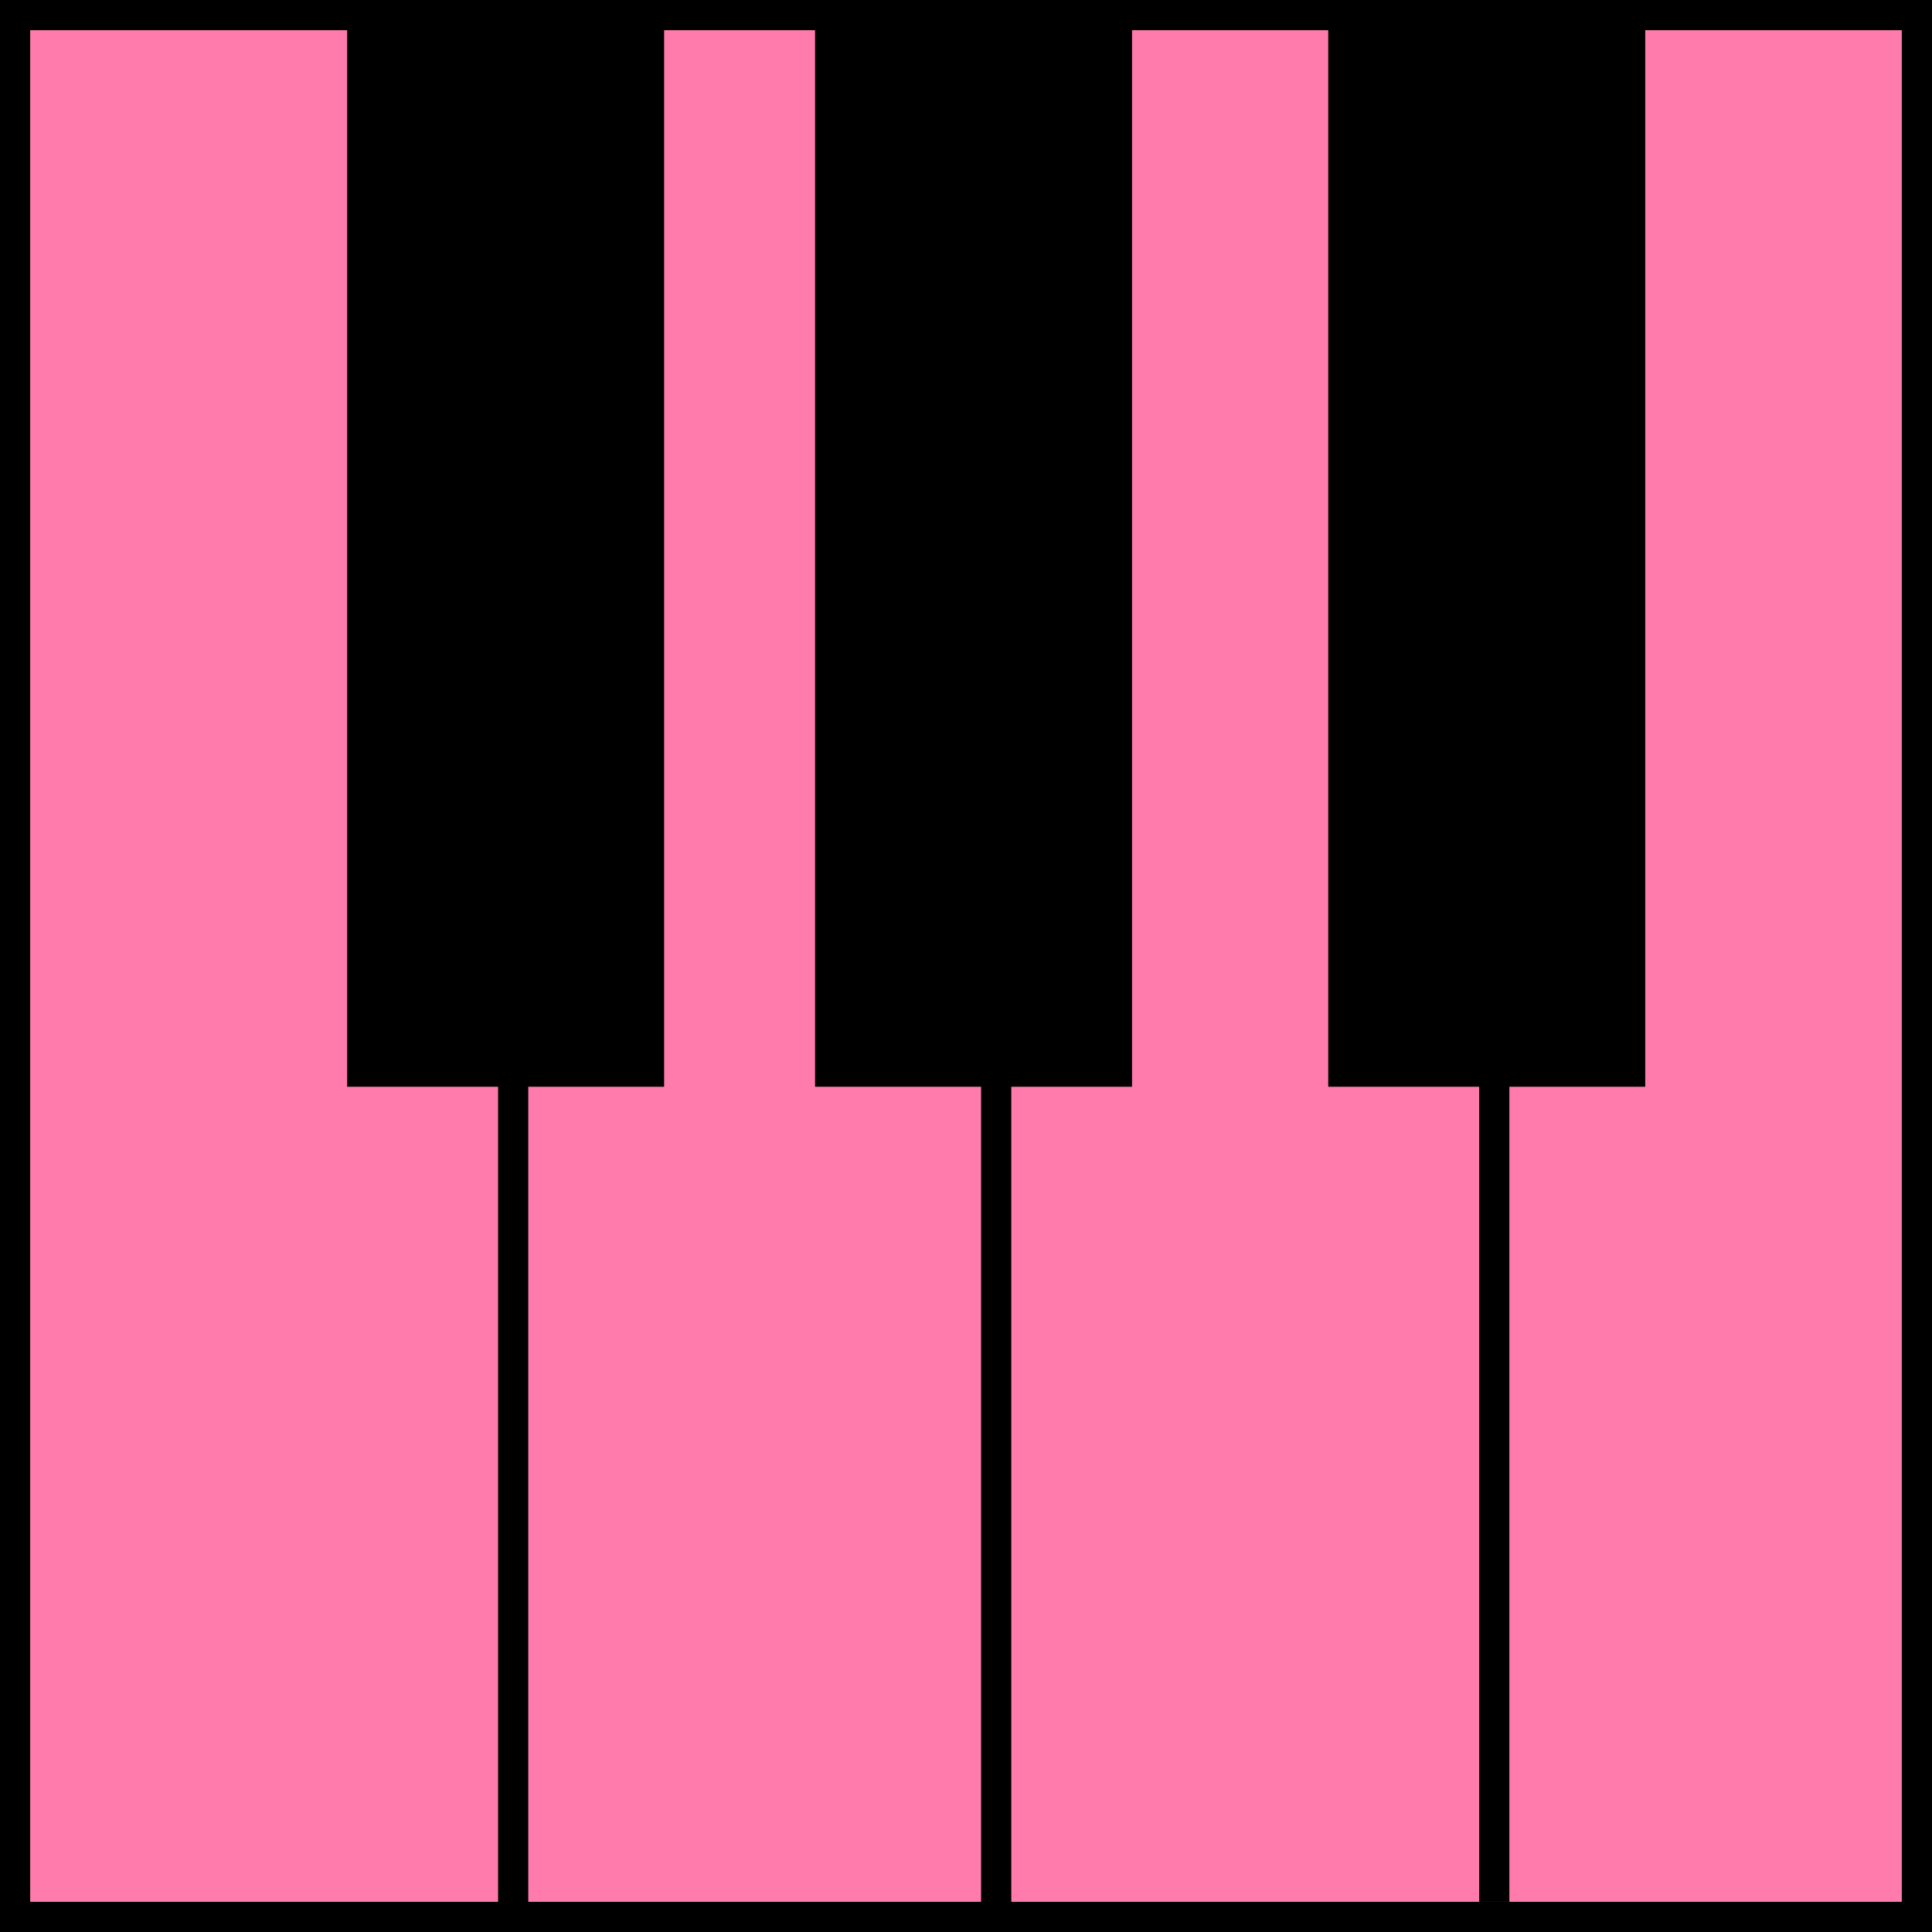
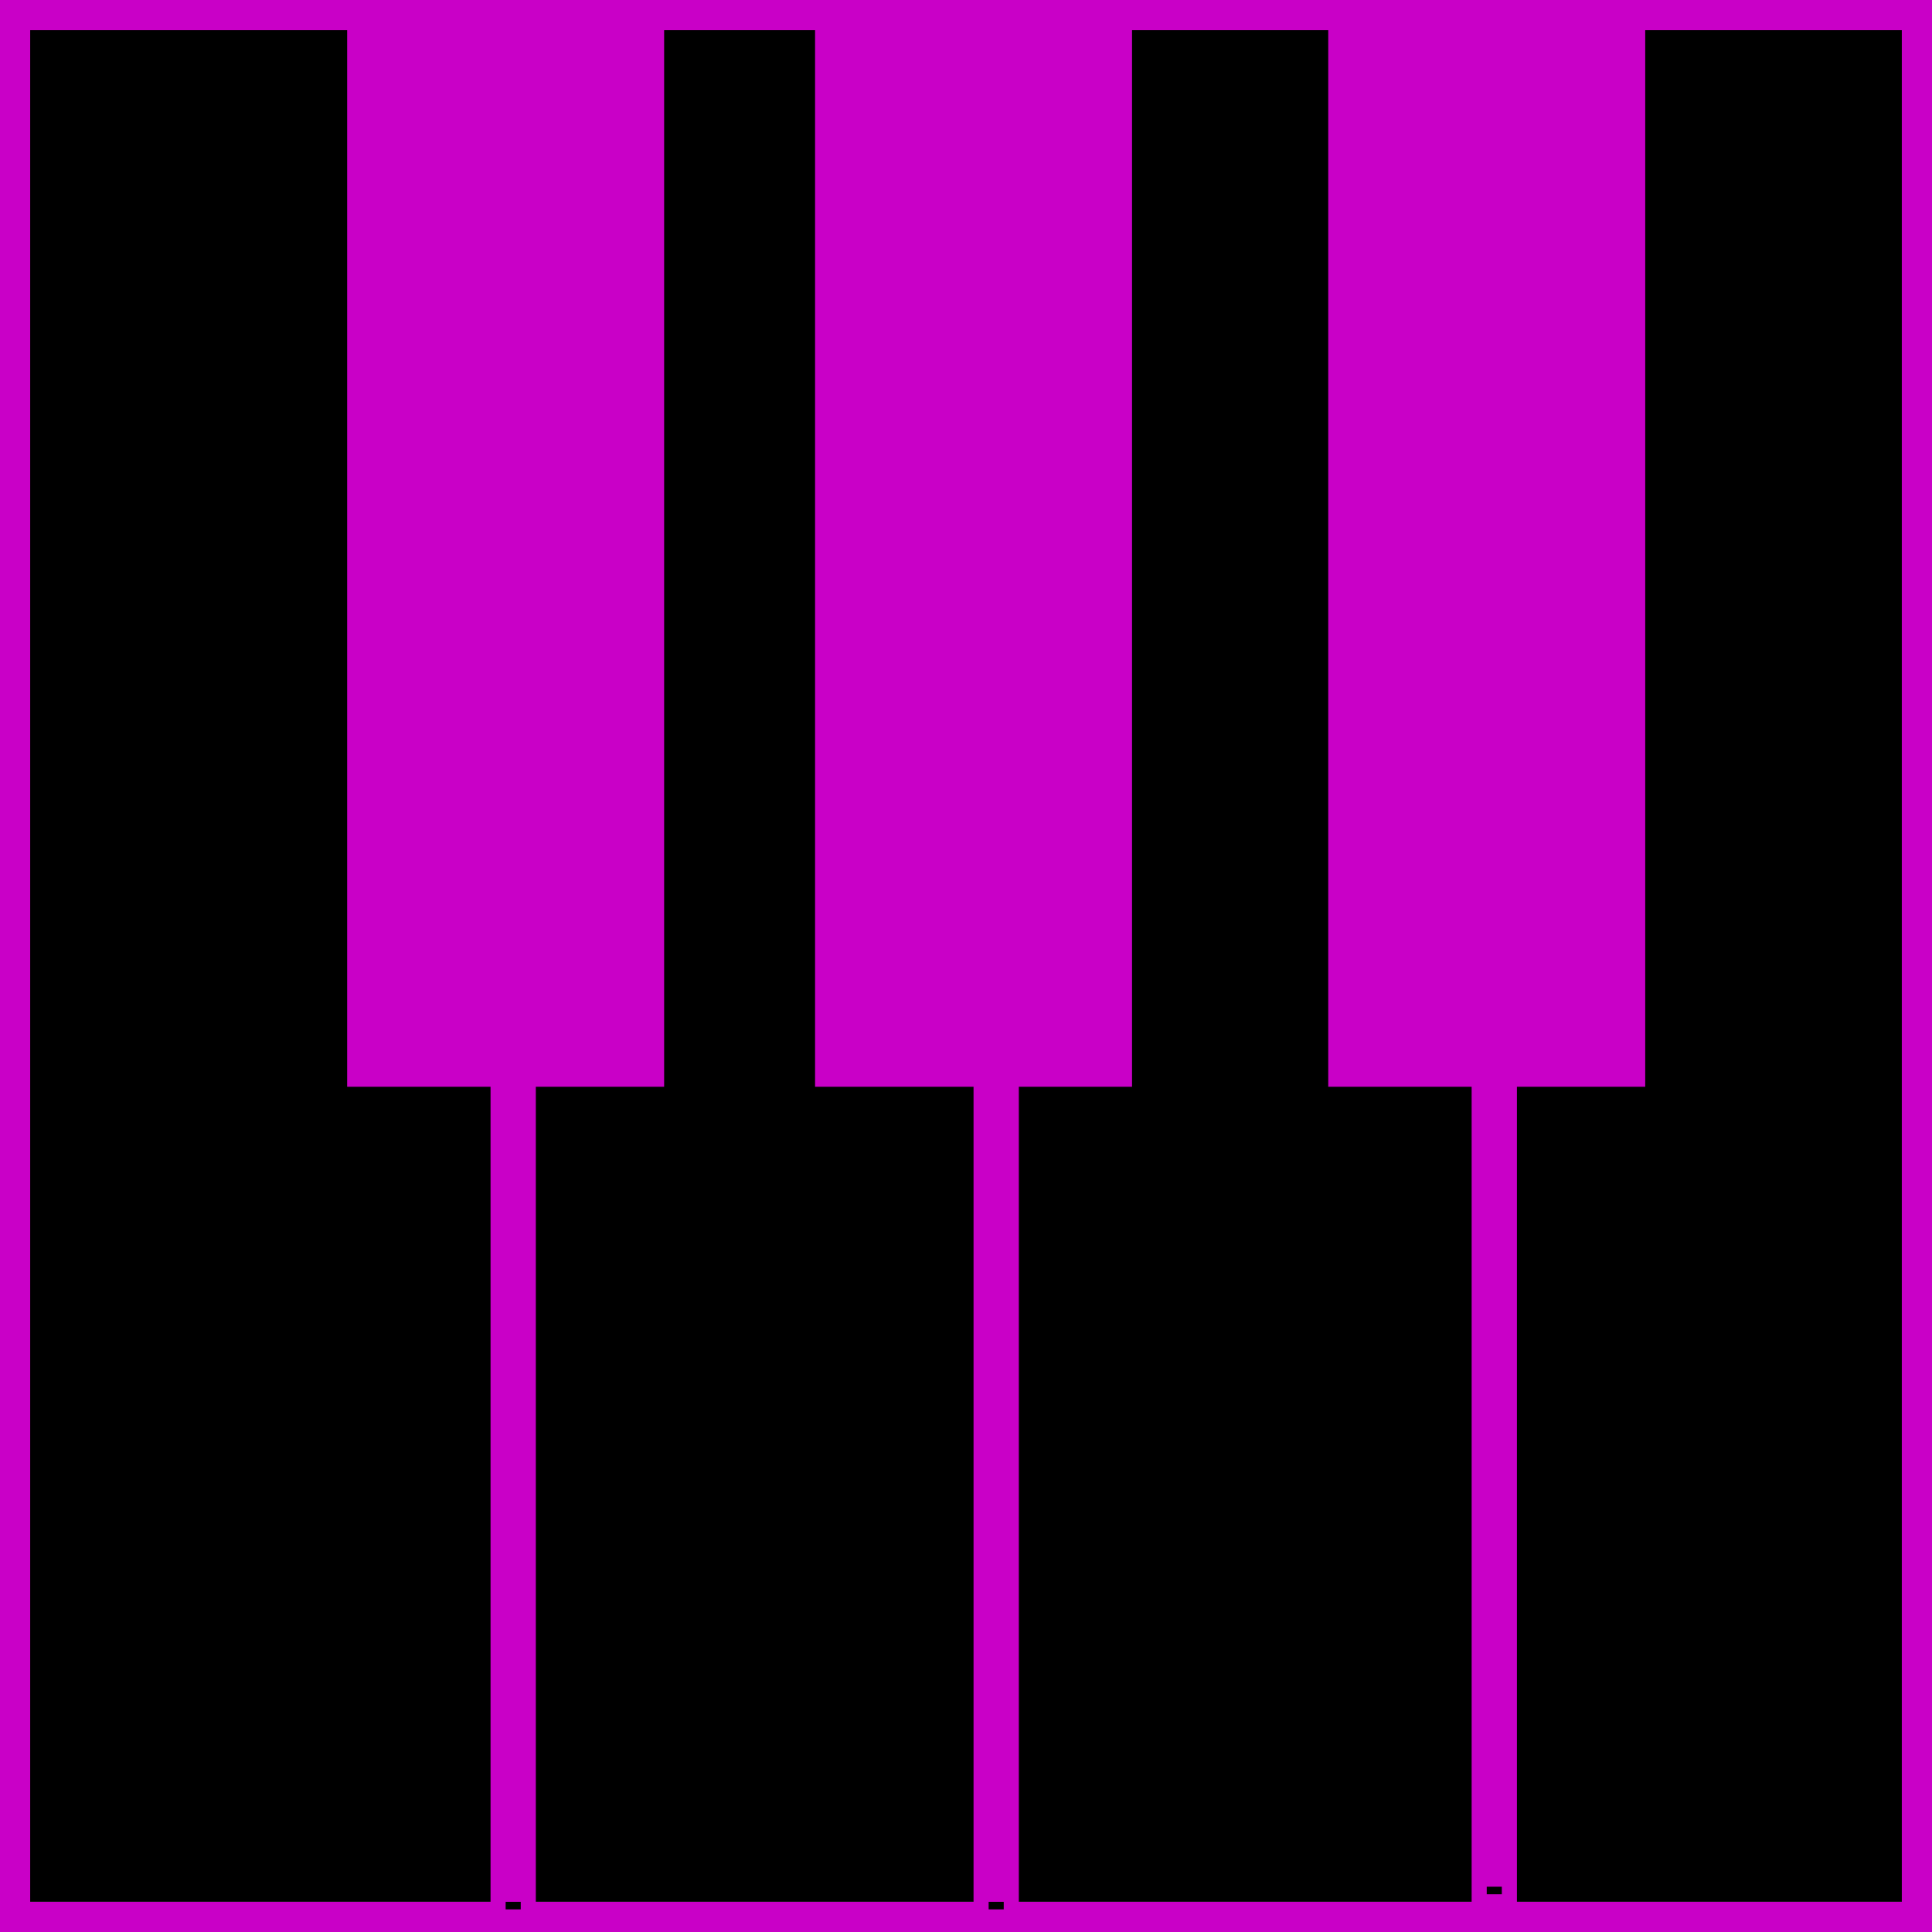
- <svg xmlns="http://www.w3.org/2000/svg" viewBox="0 0 128 128">
+ <svg xmlns="http://www.w3.org/2000/svg" id="Layer_1" data-name="Layer 1" version="1.1" viewBox="0 0 128 128">
  <defs>
    <style>
-       .cls-1 {
+       .cls-1, .cls-2 {
+         stroke-width: 0px;
+       }
+ 
+       .cls-1, .cls-3 {
        fill: #000;
      }

-       .cls-1, .cls-2, .cls-3 {
-         stroke-width: 0px;
+       .cls-2 {
+         fill: #c900c7;
      }

-       .cls-2 {
+       .cls-3, .cls-4, .cls-5 {
+         stroke: #c900c7;
+         stroke-miterlimit: 10;
+       }
+ 
+       .cls-4 {
        fill: #fff;
      }

-       .cls-3 {
-         fill: #ff7bac;
+       .cls-5 {
+         fill: none;
+         stroke-width: 4px;
      }
    </style>
  </defs>
  <g id="bg_key_color" data-name="bg key color">
-     <rect class="cls-3" width="128" height="126" />
+     <rect class="cls-1" width="128" height="126" />
  </g>
-   <g id="outline">
+   <g id="Layer_2" data-name="Layer 2">
+     <rect class="cls-5" width="128" height="128" />
+   </g>
+   <g id="horizontal_lines" data-name="horizontal lines">
    <g>
-       <rect class="cls-2" x=".5" y=".5" width="1" height="127" />
-       <path class="cls-1" d="M1,1v126V1M2,0H0v128h2V0h0Z" />
+       <rect class="cls-4" x="65.5" y="1.5" width="1" height="125" />
+       <path class="cls-3" d="M66,2v124V2M67,1h-2v126h2V1h0Z" />
    </g>
    <g>
-       <rect class="cls-2" x="126.5" y=".5" width="1" height="127" />
-       <path class="cls-1" d="M127,1v126V1M128,0h-2v128h2V0h0Z" />
+       <rect class="cls-4" x="98.5" y="2.5" width="1" height="123" />
+       <path class="cls-3" d="M99,3v122V3M100,2h-2v124h2V2h0Z" />
    </g>
    <g>
-       <rect class="cls-2" x=".5" y="126.5" width="127" height="1" />
-       <polygon class="cls-1" points="128 126 0 126 0 128 128 128 128 126 128 126" />
-     </g>
-     <g>
-       <rect class="cls-2" x=".5" y=".5" width="126" height="1" />
-       <polygon class="cls-1" points="127 0 0 0 0 2 127 2 127 0 127 0" />
-     </g>
-   </g>
-   <g id="key_outlines" data-name="key outlines">
-     <g>
-       <rect class="cls-2" x="65.5" y="1.5" width="1" height="125" />
-       <path class="cls-1" d="M66,2v124V2M67,1h-2v126h2V1h0Z" />
-     </g>
-     <g>
-       <rect class="cls-2" x="98.5" y="2.5" width="1" height="123" />
-       <path class="cls-1" d="M99,3v122V3M100,2h-2v124h2V2h0Z" />
-     </g>
-     <g>
-       <rect class="cls-2" x="33.5" y="2.5" width="1" height="124" />
-       <path class="cls-1" d="M34,3v123V3M35,2h-2v125h2V2h0Z" />
+       <rect class="cls-4" x="33.5" y="2.5" width="1" height="124" />
+       <path class="cls-3" d="M34,3v123V3M35,2h-2v125h2V2h0Z" />
    </g>
  </g>
  <g id="Layer_3" data-name="Layer 3">
-     <rect class="cls-1" x="23" y="1" width="21" height="71" />
-     <rect class="cls-1" x="54" y="1" width="21" height="71" />
-     <rect class="cls-1" x="88" y="1" width="21" height="71" />
+     <rect class="cls-2" x="23" y="1" width="21" height="71" />
+     <rect class="cls-2" x="54" y="1" width="21" height="71" />
+     <rect class="cls-2" x="88" y="1" width="21" height="71" />
  </g>
</svg>
